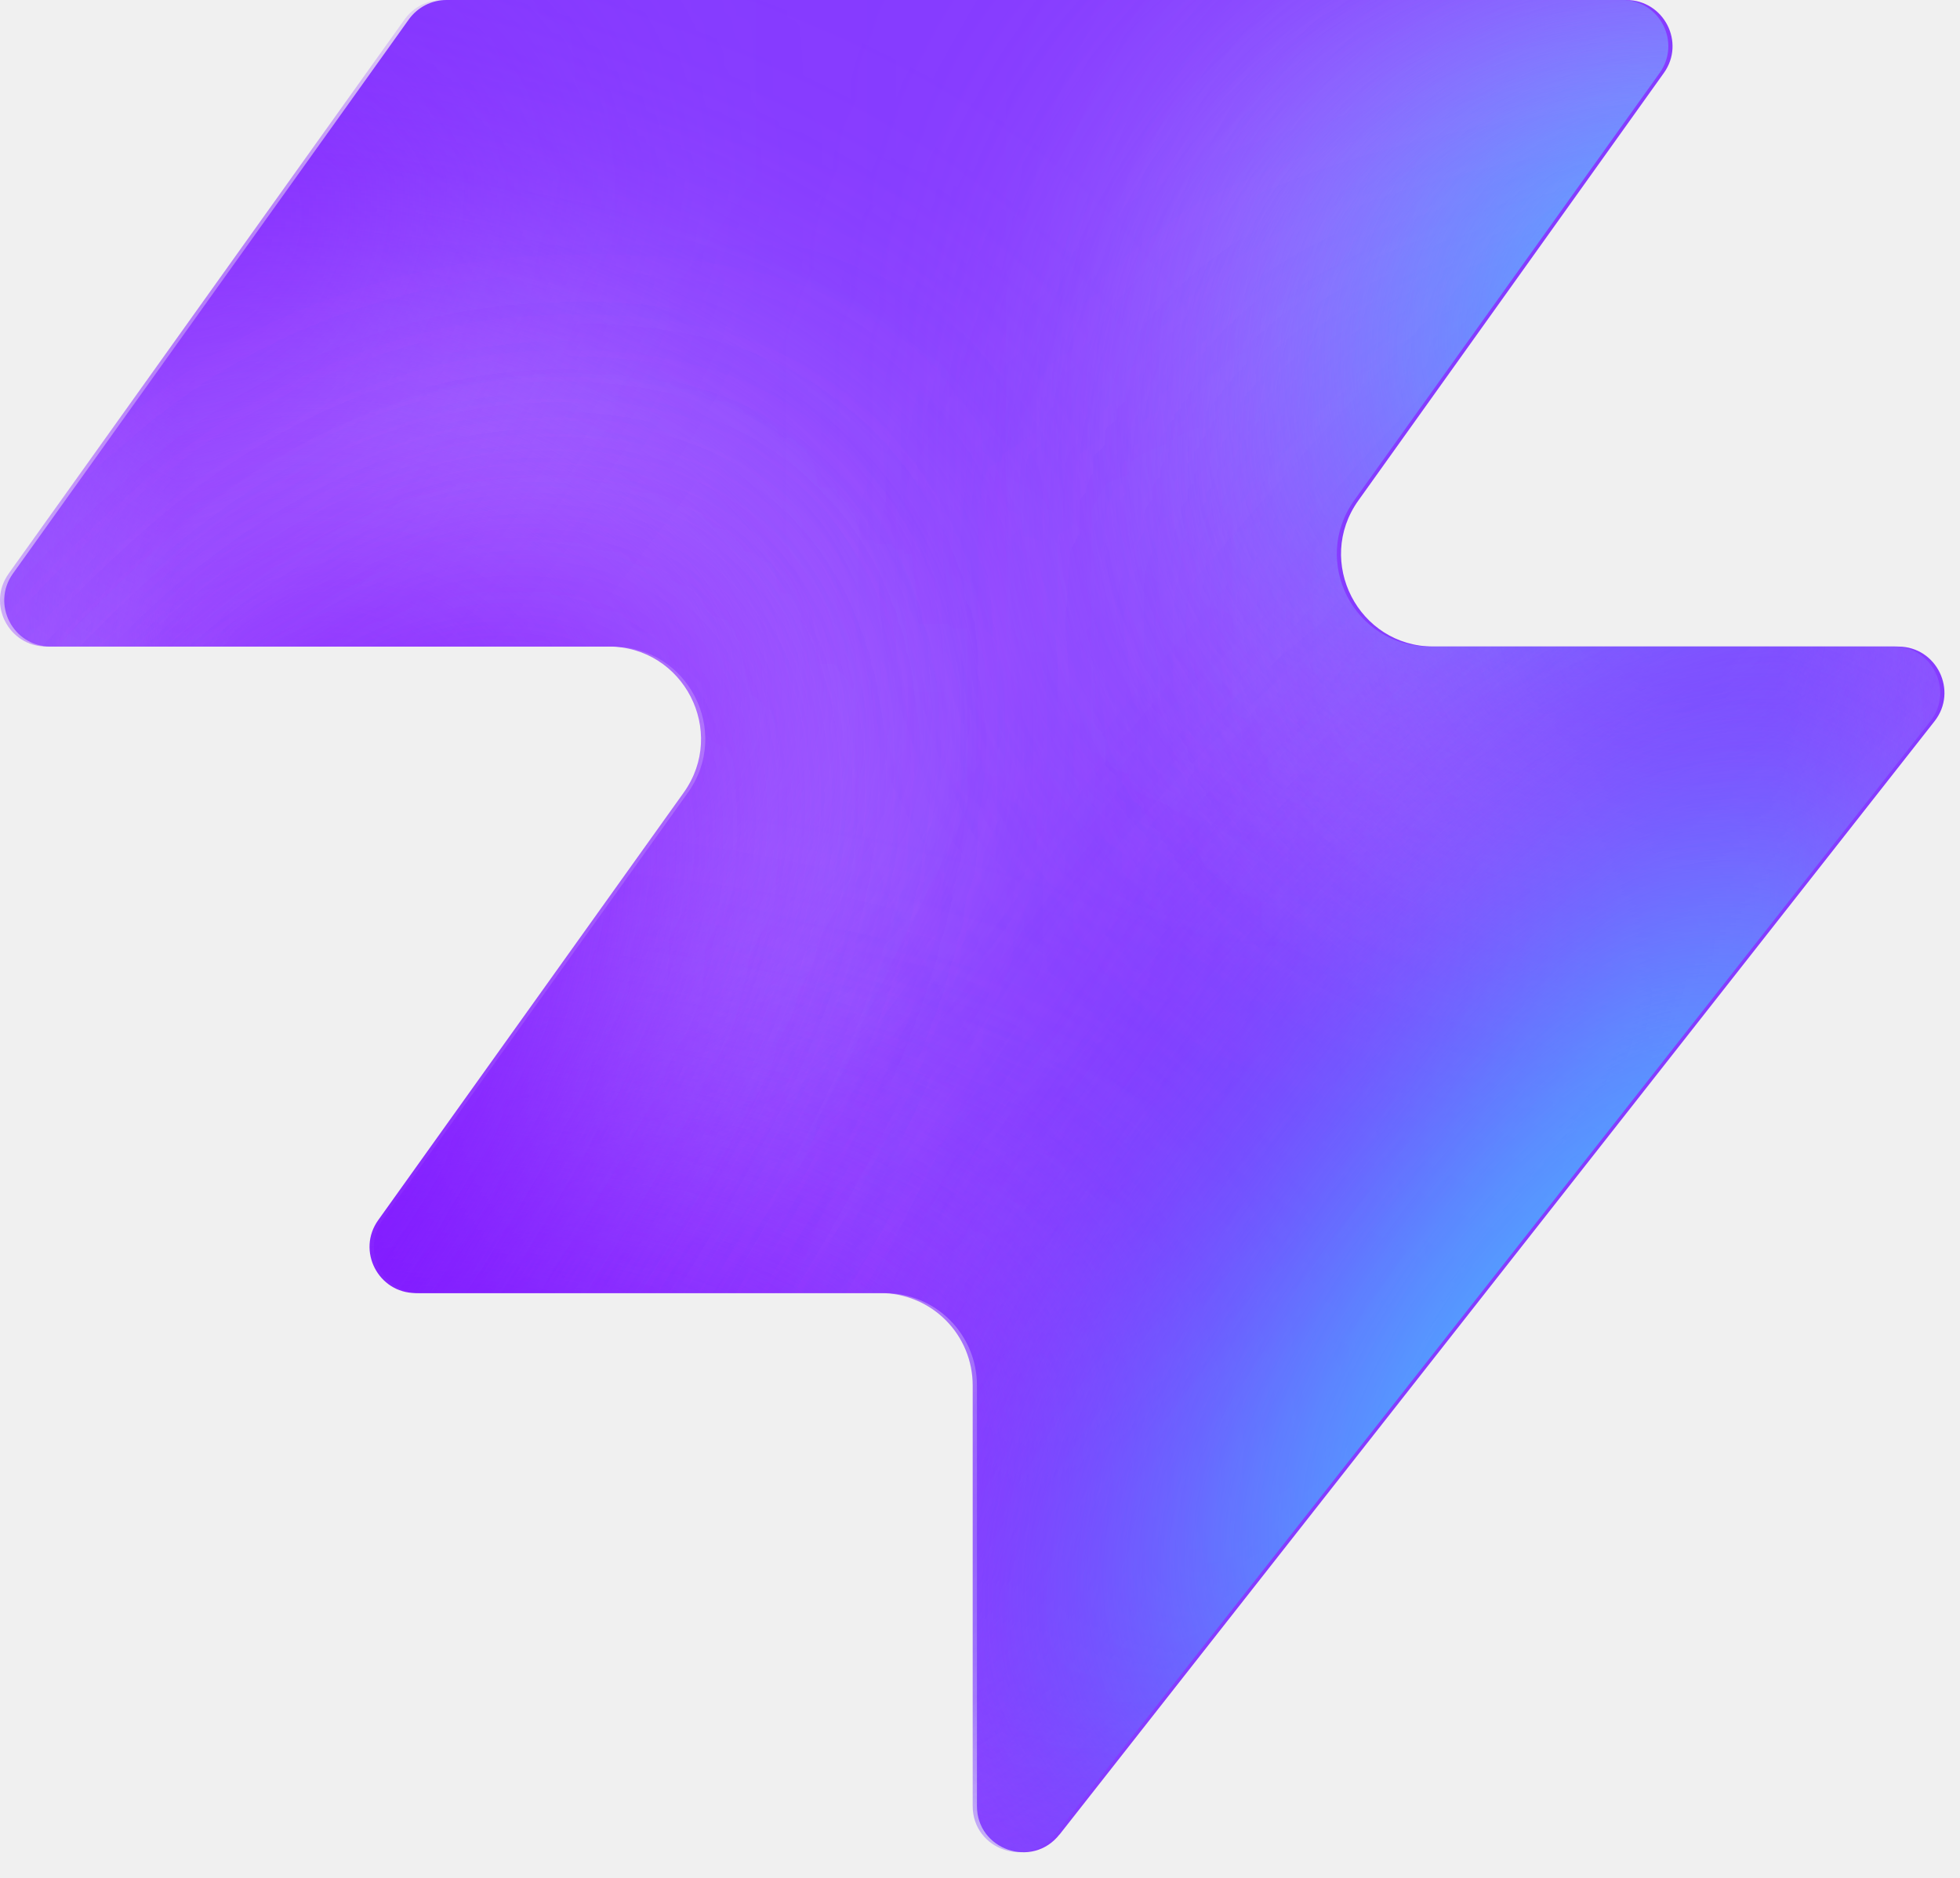
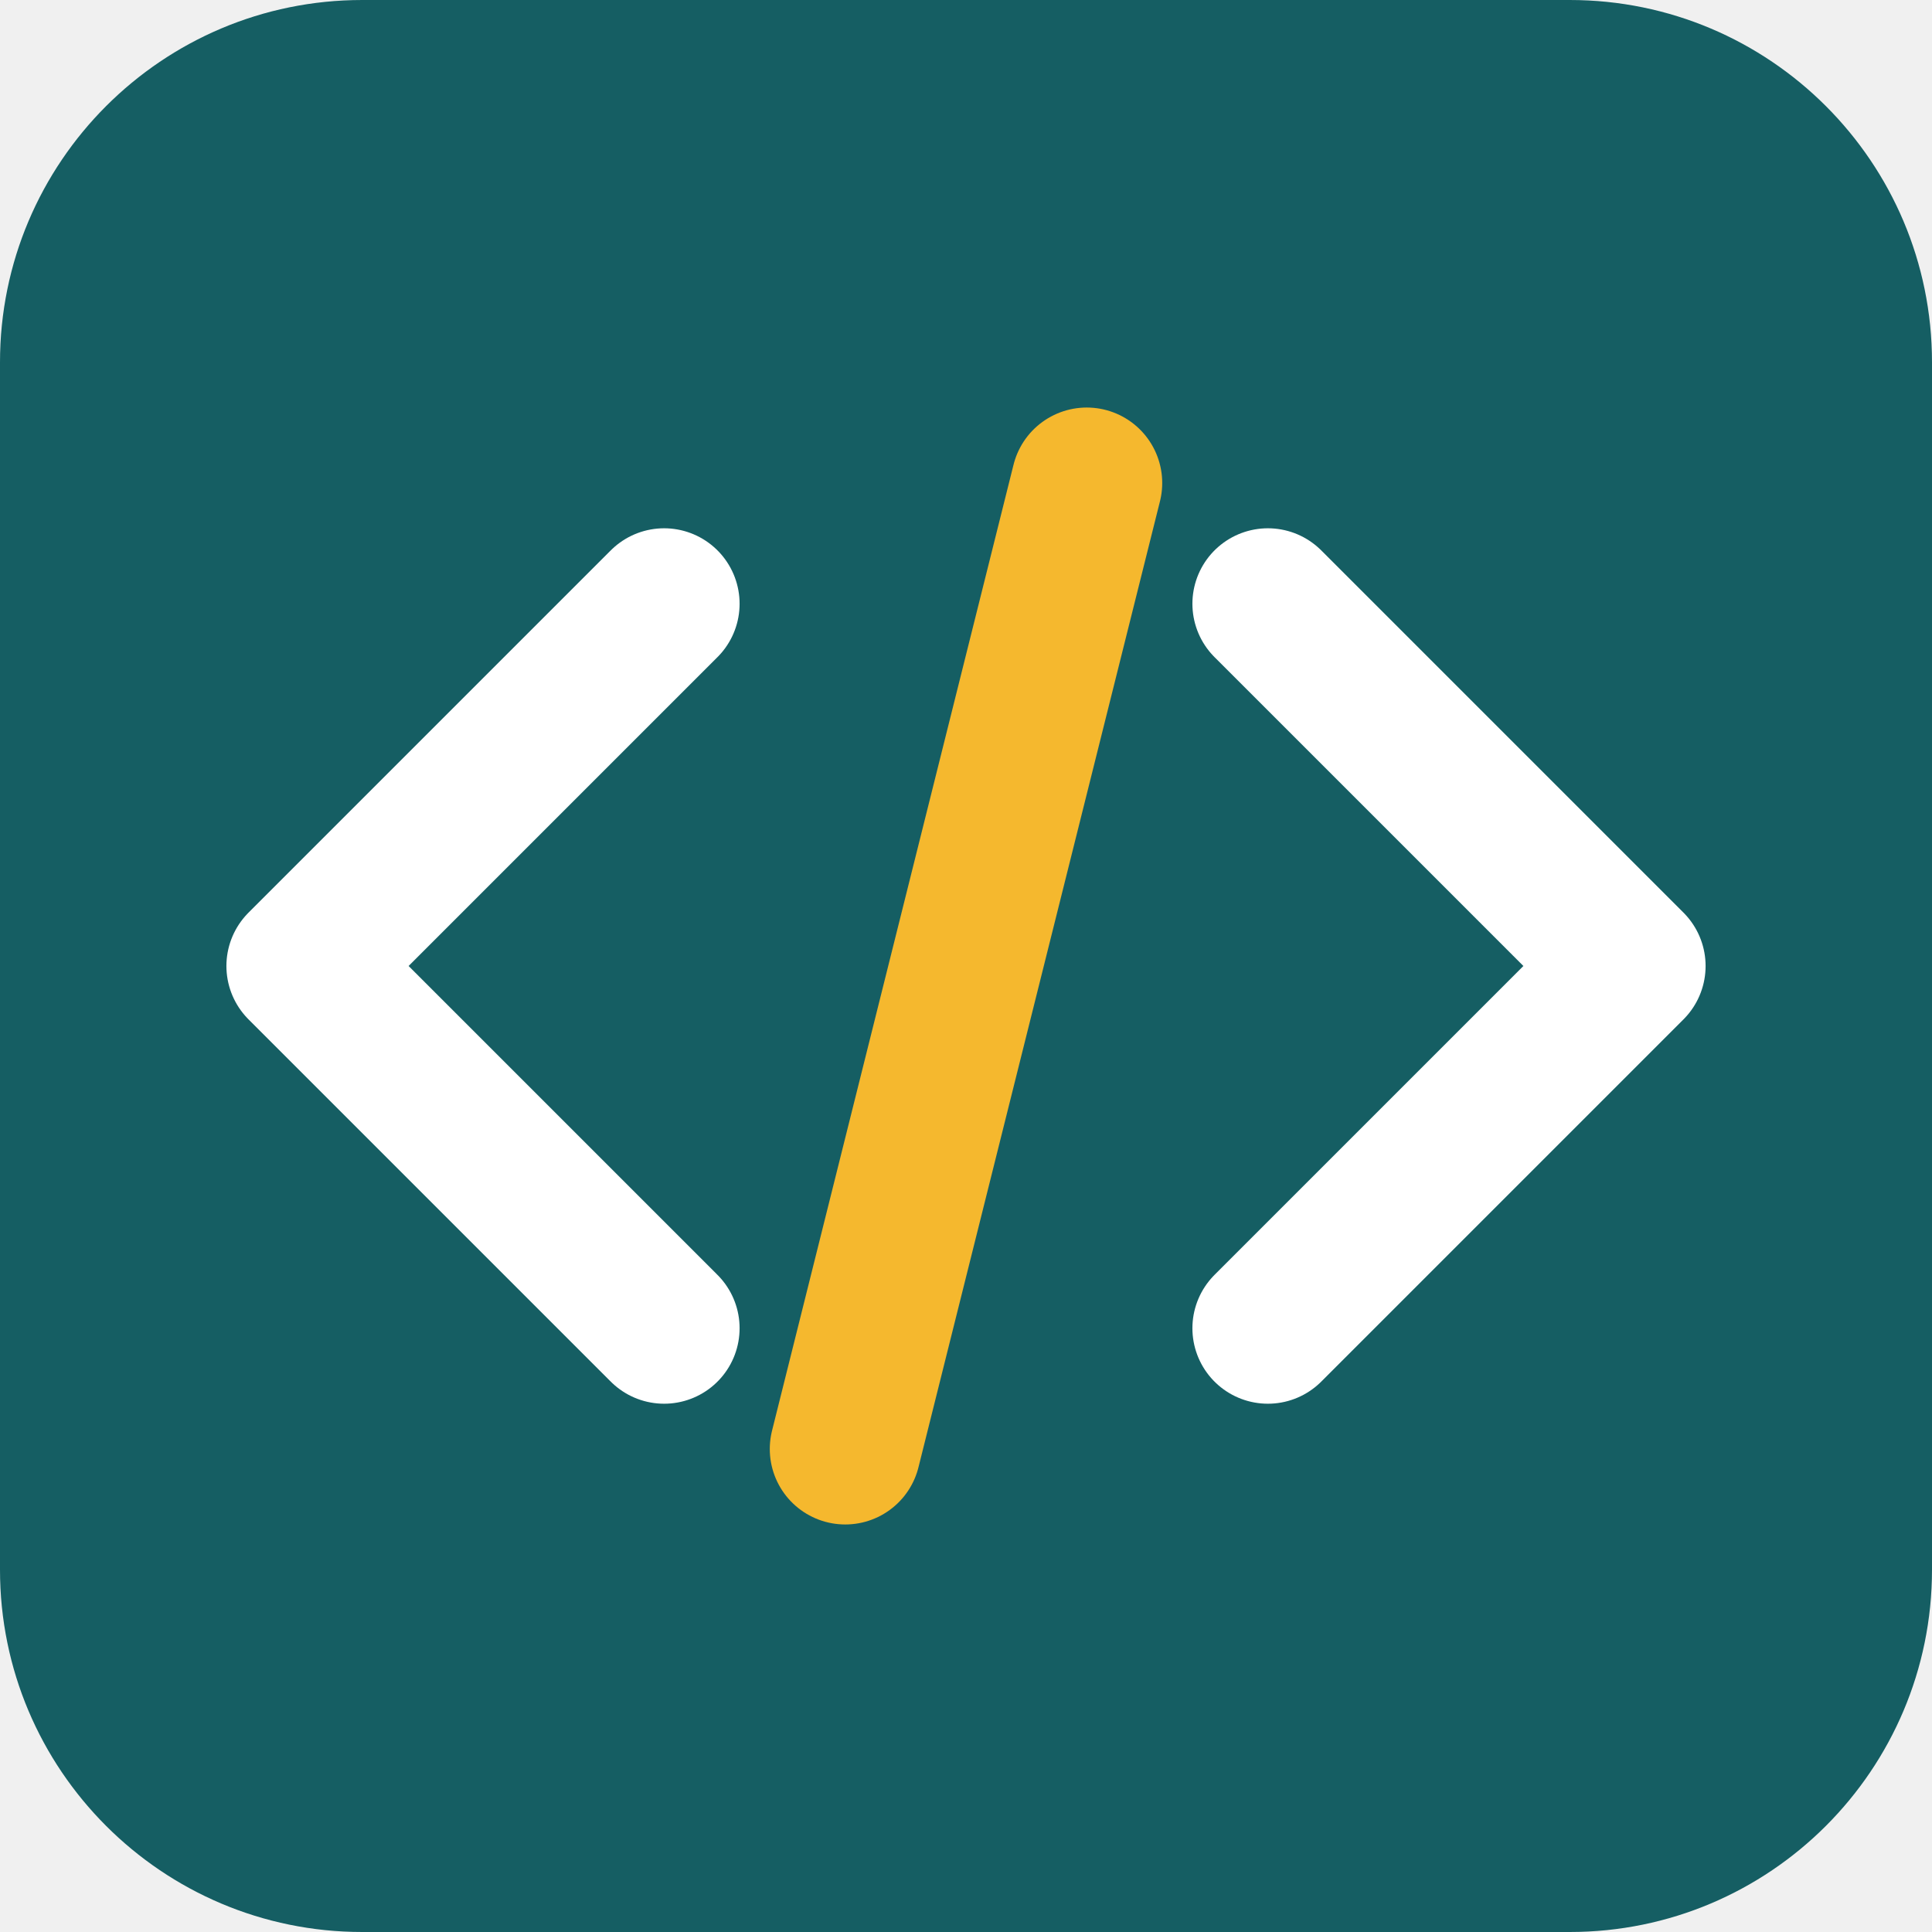
- <svg xmlns="http://www.w3.org/2000/svg" width="48" height="46" fill="none" viewBox="0 0 48 46">
-   <path fill="#863bff" d="M25.946 44.938c-.664.845-2.021.375-2.021-.698V33.937a2.26 2.26 0 0 0-2.262-2.262H10.287c-.92 0-1.456-1.04-.92-1.788l7.48-10.471c1.07-1.497 0-3.578-1.842-3.578H1.237c-.92 0-1.456-1.04-.92-1.788L10.013.474c.214-.297.556-.474.92-.474h28.894c.92 0 1.456 1.04.92 1.788l-7.48 10.471c-1.07 1.498 0 3.579 1.842 3.579h11.377c.943 0 1.473 1.088.89 1.83L25.947 44.94z" style="fill:#863bff;fill:color(display-p3 .525 .23 1);fill-opacity:1" />
-   <mask id="a" width="48" height="46" x="0" y="0" maskUnits="userSpaceOnUse" style="mask-type:alpha">
-     <path fill="#000" d="M25.842 44.938c-.664.844-2.021.375-2.021-.698V33.937a2.26 2.26 0 0 0-2.262-2.262H10.183c-.92 0-1.456-1.04-.92-1.788l7.48-10.471c1.07-1.498 0-3.579-1.842-3.579H1.133c-.92 0-1.456-1.04-.92-1.787L9.91.473c.214-.297.556-.474.92-.474h28.894c.92 0 1.456 1.04.92 1.788l-7.48 10.471c-1.07 1.498 0 3.578 1.842 3.578h11.377c.943 0 1.473 1.088.89 1.832L25.843 44.94z" style="fill:#000;fill-opacity:1" />
-   </mask>
-   <g mask="url(#a)">
-     <g filter="url(#b)">
-       <ellipse cx="5.508" cy="14.704" fill="#ede6ff" rx="5.508" ry="14.704" style="fill:#ede6ff;fill:color(display-p3 .927 .903 1);fill-opacity:1" transform="matrix(.00324 1 1 -.00324 -4.47 31.516)" />
-     </g>
-     <g filter="url(#c)">
-       <ellipse cx="10.399" cy="29.851" fill="#ede6ff" rx="10.399" ry="29.851" style="fill:#ede6ff;fill:color(display-p3 .927 .903 1);fill-opacity:1" transform="matrix(.00324 1 1 -.00324 -39.328 7.883)" />
-     </g>
-     <g filter="url(#d)">
-       <ellipse cx="5.508" cy="30.487" fill="#7e14ff" rx="5.508" ry="30.487" style="fill:#7e14ff;fill:color(display-p3 .492 .077 1);fill-opacity:1" transform="rotate(89.814 -25.913 -14.639)scale(1 -1)" />
-     </g>
-     <g filter="url(#e)">
-       <ellipse cx="5.508" cy="30.599" fill="#7e14ff" rx="5.508" ry="30.599" style="fill:#7e14ff;fill:color(display-p3 .492 .077 1);fill-opacity:1" transform="rotate(89.814 -32.644 -3.334)scale(1 -1)" />
-     </g>
-     <g filter="url(#f)">
-       <ellipse cx="5.508" cy="30.599" fill="#7e14ff" rx="5.508" ry="30.599" style="fill:#7e14ff;fill:color(display-p3 .492 .077 1);fill-opacity:1" transform="matrix(.00324 1 1 -.00324 -34.34 30.47)" />
-     </g>
-     <g filter="url(#g)">
-       <ellipse cx="14.072" cy="22.078" fill="#ede6ff" rx="14.072" ry="22.078" style="fill:#ede6ff;fill:color(display-p3 .927 .903 1);fill-opacity:1" transform="rotate(93.35 24.506 48.493)scale(-1 1)" />
-     </g>
-     <g filter="url(#h)">
-       <ellipse cx="3.47" cy="21.501" fill="#7e14ff" rx="3.47" ry="21.501" style="fill:#7e14ff;fill:color(display-p3 .492 .077 1);fill-opacity:1" transform="rotate(89.009 28.708 47.59)scale(-1 1)" />
-     </g>
-     <g filter="url(#i)">
-       <ellipse cx="3.47" cy="21.501" fill="#7e14ff" rx="3.47" ry="21.501" style="fill:#7e14ff;fill:color(display-p3 .492 .077 1);fill-opacity:1" transform="rotate(89.009 28.708 47.59)scale(-1 1)" />
-     </g>
-     <g filter="url(#j)">
-       <ellipse cx=".387" cy="8.972" fill="#7e14ff" rx="4.407" ry="29.108" style="fill:#7e14ff;fill:color(display-p3 .492 .077 1);fill-opacity:1" transform="rotate(39.51 .387 8.972)" />
-     </g>
-     <g filter="url(#k)">
-       <ellipse cx="47.523" cy="-6.092" fill="#7e14ff" rx="4.407" ry="29.108" style="fill:#7e14ff;fill:color(display-p3 .492 .077 1);fill-opacity:1" transform="rotate(37.892 47.523 -6.092)" />
-     </g>
-     <g filter="url(#l)">
-       <ellipse cx="41.412" cy="6.333" fill="#47bfff" rx="5.971" ry="9.665" style="fill:#47bfff;fill:color(display-p3 .28 .748 1);fill-opacity:1" transform="rotate(37.892 41.412 6.333)" />
-     </g>
-     <g filter="url(#m)">
-       <ellipse cx="-1.879" cy="38.332" fill="#7e14ff" rx="4.407" ry="29.108" style="fill:#7e14ff;fill:color(display-p3 .492 .077 1);fill-opacity:1" transform="rotate(37.892 -1.88 38.332)" />
-     </g>
-     <g filter="url(#n)">
-       <ellipse cx="-1.879" cy="38.332" fill="#7e14ff" rx="4.407" ry="29.108" style="fill:#7e14ff;fill:color(display-p3 .492 .077 1);fill-opacity:1" transform="rotate(37.892 -1.88 38.332)" />
-     </g>
-     <g filter="url(#o)">
-       <ellipse cx="35.651" cy="29.907" fill="#7e14ff" rx="4.407" ry="29.108" style="fill:#7e14ff;fill:color(display-p3 .492 .077 1);fill-opacity:1" transform="rotate(37.892 35.651 29.907)" />
-     </g>
-     <g filter="url(#p)">
-       <ellipse cx="38.418" cy="32.4" fill="#47bfff" rx="5.971" ry="15.297" style="fill:#47bfff;fill:color(display-p3 .28 .748 1);fill-opacity:1" transform="rotate(37.892 38.418 32.4)" />
-     </g>
-   </g>
-   <defs>
-     <filter id="b" width="60.045" height="41.654" x="-19.77" y="16.149" color-interpolation-filters="sRGB" filterUnits="userSpaceOnUse">
-       <feFlood flood-opacity="0" result="BackgroundImageFix" />
-       <feBlend in="SourceGraphic" in2="BackgroundImageFix" result="shape" />
-       <feGaussianBlur result="effect1_foregroundBlur_2002_17158" stdDeviation="7.659" />
-     </filter>
-     <filter id="c" width="90.34" height="51.437" x="-54.613" y="-7.533" color-interpolation-filters="sRGB" filterUnits="userSpaceOnUse">
-       <feFlood flood-opacity="0" result="BackgroundImageFix" />
-       <feBlend in="SourceGraphic" in2="BackgroundImageFix" result="shape" />
-       <feGaussianBlur result="effect1_foregroundBlur_2002_17158" stdDeviation="7.659" />
-     </filter>
-     <filter id="d" width="79.355" height="29.4" x="-49.64" y="2.03" color-interpolation-filters="sRGB" filterUnits="userSpaceOnUse">
-       <feFlood flood-opacity="0" result="BackgroundImageFix" />
-       <feBlend in="SourceGraphic" in2="BackgroundImageFix" result="shape" />
-       <feGaussianBlur result="effect1_foregroundBlur_2002_17158" stdDeviation="4.596" />
-     </filter>
-     <filter id="e" width="79.579" height="29.4" x="-45.045" y="20.029" color-interpolation-filters="sRGB" filterUnits="userSpaceOnUse">
-       <feFlood flood-opacity="0" result="BackgroundImageFix" />
-       <feBlend in="SourceGraphic" in2="BackgroundImageFix" result="shape" />
-       <feGaussianBlur result="effect1_foregroundBlur_2002_17158" stdDeviation="4.596" />
-     </filter>
-     <filter id="f" width="79.579" height="29.4" x="-43.513" y="21.178" color-interpolation-filters="sRGB" filterUnits="userSpaceOnUse">
-       <feFlood flood-opacity="0" result="BackgroundImageFix" />
-       <feBlend in="SourceGraphic" in2="BackgroundImageFix" result="shape" />
-       <feGaussianBlur result="effect1_foregroundBlur_2002_17158" stdDeviation="4.596" />
-     </filter>
-     <filter id="g" width="74.749" height="58.852" x="15.756" y="-17.901" color-interpolation-filters="sRGB" filterUnits="userSpaceOnUse">
-       <feFlood flood-opacity="0" result="BackgroundImageFix" />
-       <feBlend in="SourceGraphic" in2="BackgroundImageFix" result="shape" />
-       <feGaussianBlur result="effect1_foregroundBlur_2002_17158" stdDeviation="7.659" />
-     </filter>
-     <filter id="h" width="61.377" height="25.362" x="23.548" y="2.284" color-interpolation-filters="sRGB" filterUnits="userSpaceOnUse">
-       <feFlood flood-opacity="0" result="BackgroundImageFix" />
-       <feBlend in="SourceGraphic" in2="BackgroundImageFix" result="shape" />
-       <feGaussianBlur result="effect1_foregroundBlur_2002_17158" stdDeviation="4.596" />
-     </filter>
-     <filter id="i" width="61.377" height="25.362" x="23.548" y="2.284" color-interpolation-filters="sRGB" filterUnits="userSpaceOnUse">
-       <feFlood flood-opacity="0" result="BackgroundImageFix" />
-       <feBlend in="SourceGraphic" in2="BackgroundImageFix" result="shape" />
-       <feGaussianBlur result="effect1_foregroundBlur_2002_17158" stdDeviation="4.596" />
-     </filter>
-     <filter id="j" width="56.045" height="63.649" x="-27.636" y="-22.853" color-interpolation-filters="sRGB" filterUnits="userSpaceOnUse">
-       <feFlood flood-opacity="0" result="BackgroundImageFix" />
-       <feBlend in="SourceGraphic" in2="BackgroundImageFix" result="shape" />
-       <feGaussianBlur result="effect1_foregroundBlur_2002_17158" stdDeviation="4.596" />
-     </filter>
-     <filter id="k" width="54.814" height="64.646" x="20.116" y="-38.415" color-interpolation-filters="sRGB" filterUnits="userSpaceOnUse">
-       <feFlood flood-opacity="0" result="BackgroundImageFix" />
-       <feBlend in="SourceGraphic" in2="BackgroundImageFix" result="shape" />
-       <feGaussianBlur result="effect1_foregroundBlur_2002_17158" stdDeviation="4.596" />
-     </filter>
-     <filter id="l" width="33.541" height="35.313" x="24.641" y="-11.323" color-interpolation-filters="sRGB" filterUnits="userSpaceOnUse">
-       <feFlood flood-opacity="0" result="BackgroundImageFix" />
-       <feBlend in="SourceGraphic" in2="BackgroundImageFix" result="shape" />
-       <feGaussianBlur result="effect1_foregroundBlur_2002_17158" stdDeviation="4.596" />
-     </filter>
-     <filter id="m" width="54.814" height="64.646" x="-29.286" y="6.009" color-interpolation-filters="sRGB" filterUnits="userSpaceOnUse">
-       <feFlood flood-opacity="0" result="BackgroundImageFix" />
-       <feBlend in="SourceGraphic" in2="BackgroundImageFix" result="shape" />
-       <feGaussianBlur result="effect1_foregroundBlur_2002_17158" stdDeviation="4.596" />
-     </filter>
-     <filter id="n" width="54.814" height="64.646" x="-29.286" y="6.009" color-interpolation-filters="sRGB" filterUnits="userSpaceOnUse">
-       <feFlood flood-opacity="0" result="BackgroundImageFix" />
-       <feBlend in="SourceGraphic" in2="BackgroundImageFix" result="shape" />
-       <feGaussianBlur result="effect1_foregroundBlur_2002_17158" stdDeviation="4.596" />
-     </filter>
-     <filter id="o" width="54.814" height="64.646" x="8.244" y="-2.416" color-interpolation-filters="sRGB" filterUnits="userSpaceOnUse">
-       <feFlood flood-opacity="0" result="BackgroundImageFix" />
-       <feBlend in="SourceGraphic" in2="BackgroundImageFix" result="shape" />
-       <feGaussianBlur result="effect1_foregroundBlur_2002_17158" stdDeviation="4.596" />
-     </filter>
-     <filter id="p" width="39.409" height="43.623" x="18.713" y="10.588" color-interpolation-filters="sRGB" filterUnits="userSpaceOnUse">
-       <feFlood flood-opacity="0" result="BackgroundImageFix" />
-       <feBlend in="SourceGraphic" in2="BackgroundImageFix" result="shape" />
-       <feGaussianBlur result="effect1_foregroundBlur_2002_17158" stdDeviation="4.596" />
-     </filter>
-   </defs>
+ <svg xmlns="http://www.w3.org/2000/svg" viewBox="0 0 64 64">
+   <rect width="64" height="64" rx="12" fill="#155e63" />
+   <path d="M22 20 10 32l12 12M42 20l12 12-12 12" fill="none" stroke="#ffffff" stroke-width="5" stroke-linecap="round" stroke-linejoin="round" />
+   <path d="M36 16 28 48" fill="none" stroke="#f5b82e" stroke-width="5" stroke-linecap="round" />
</svg>
